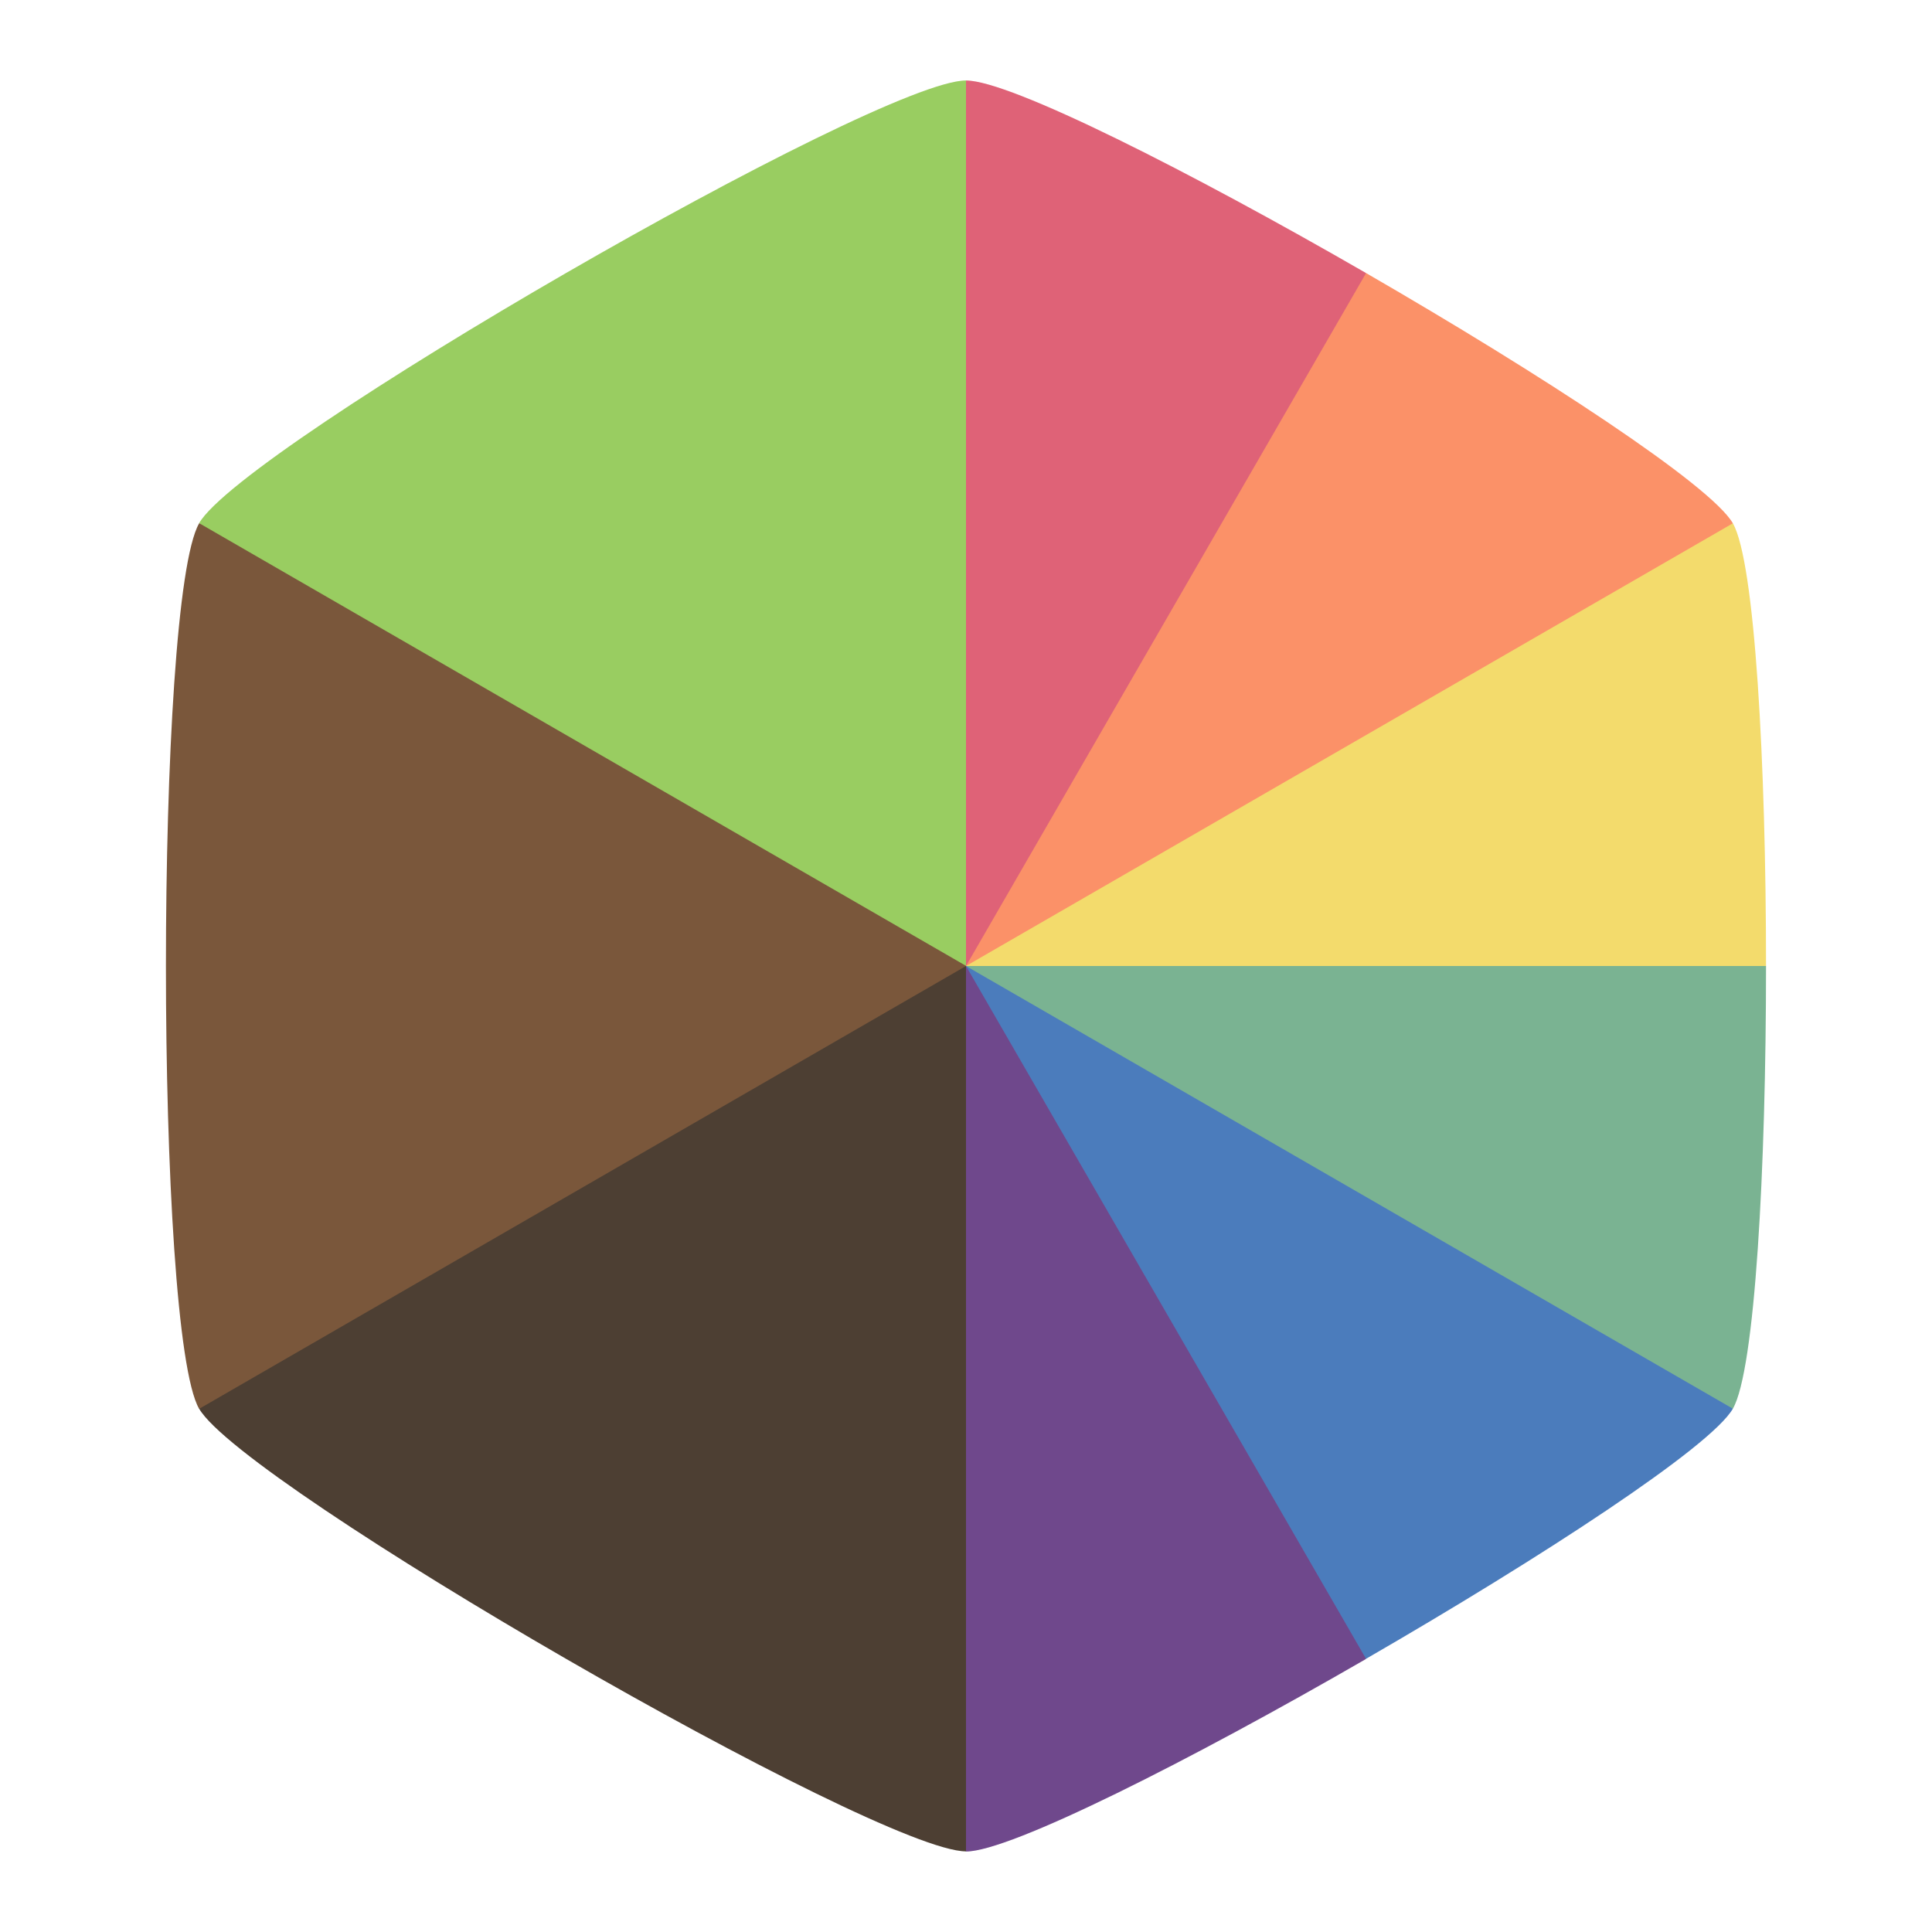
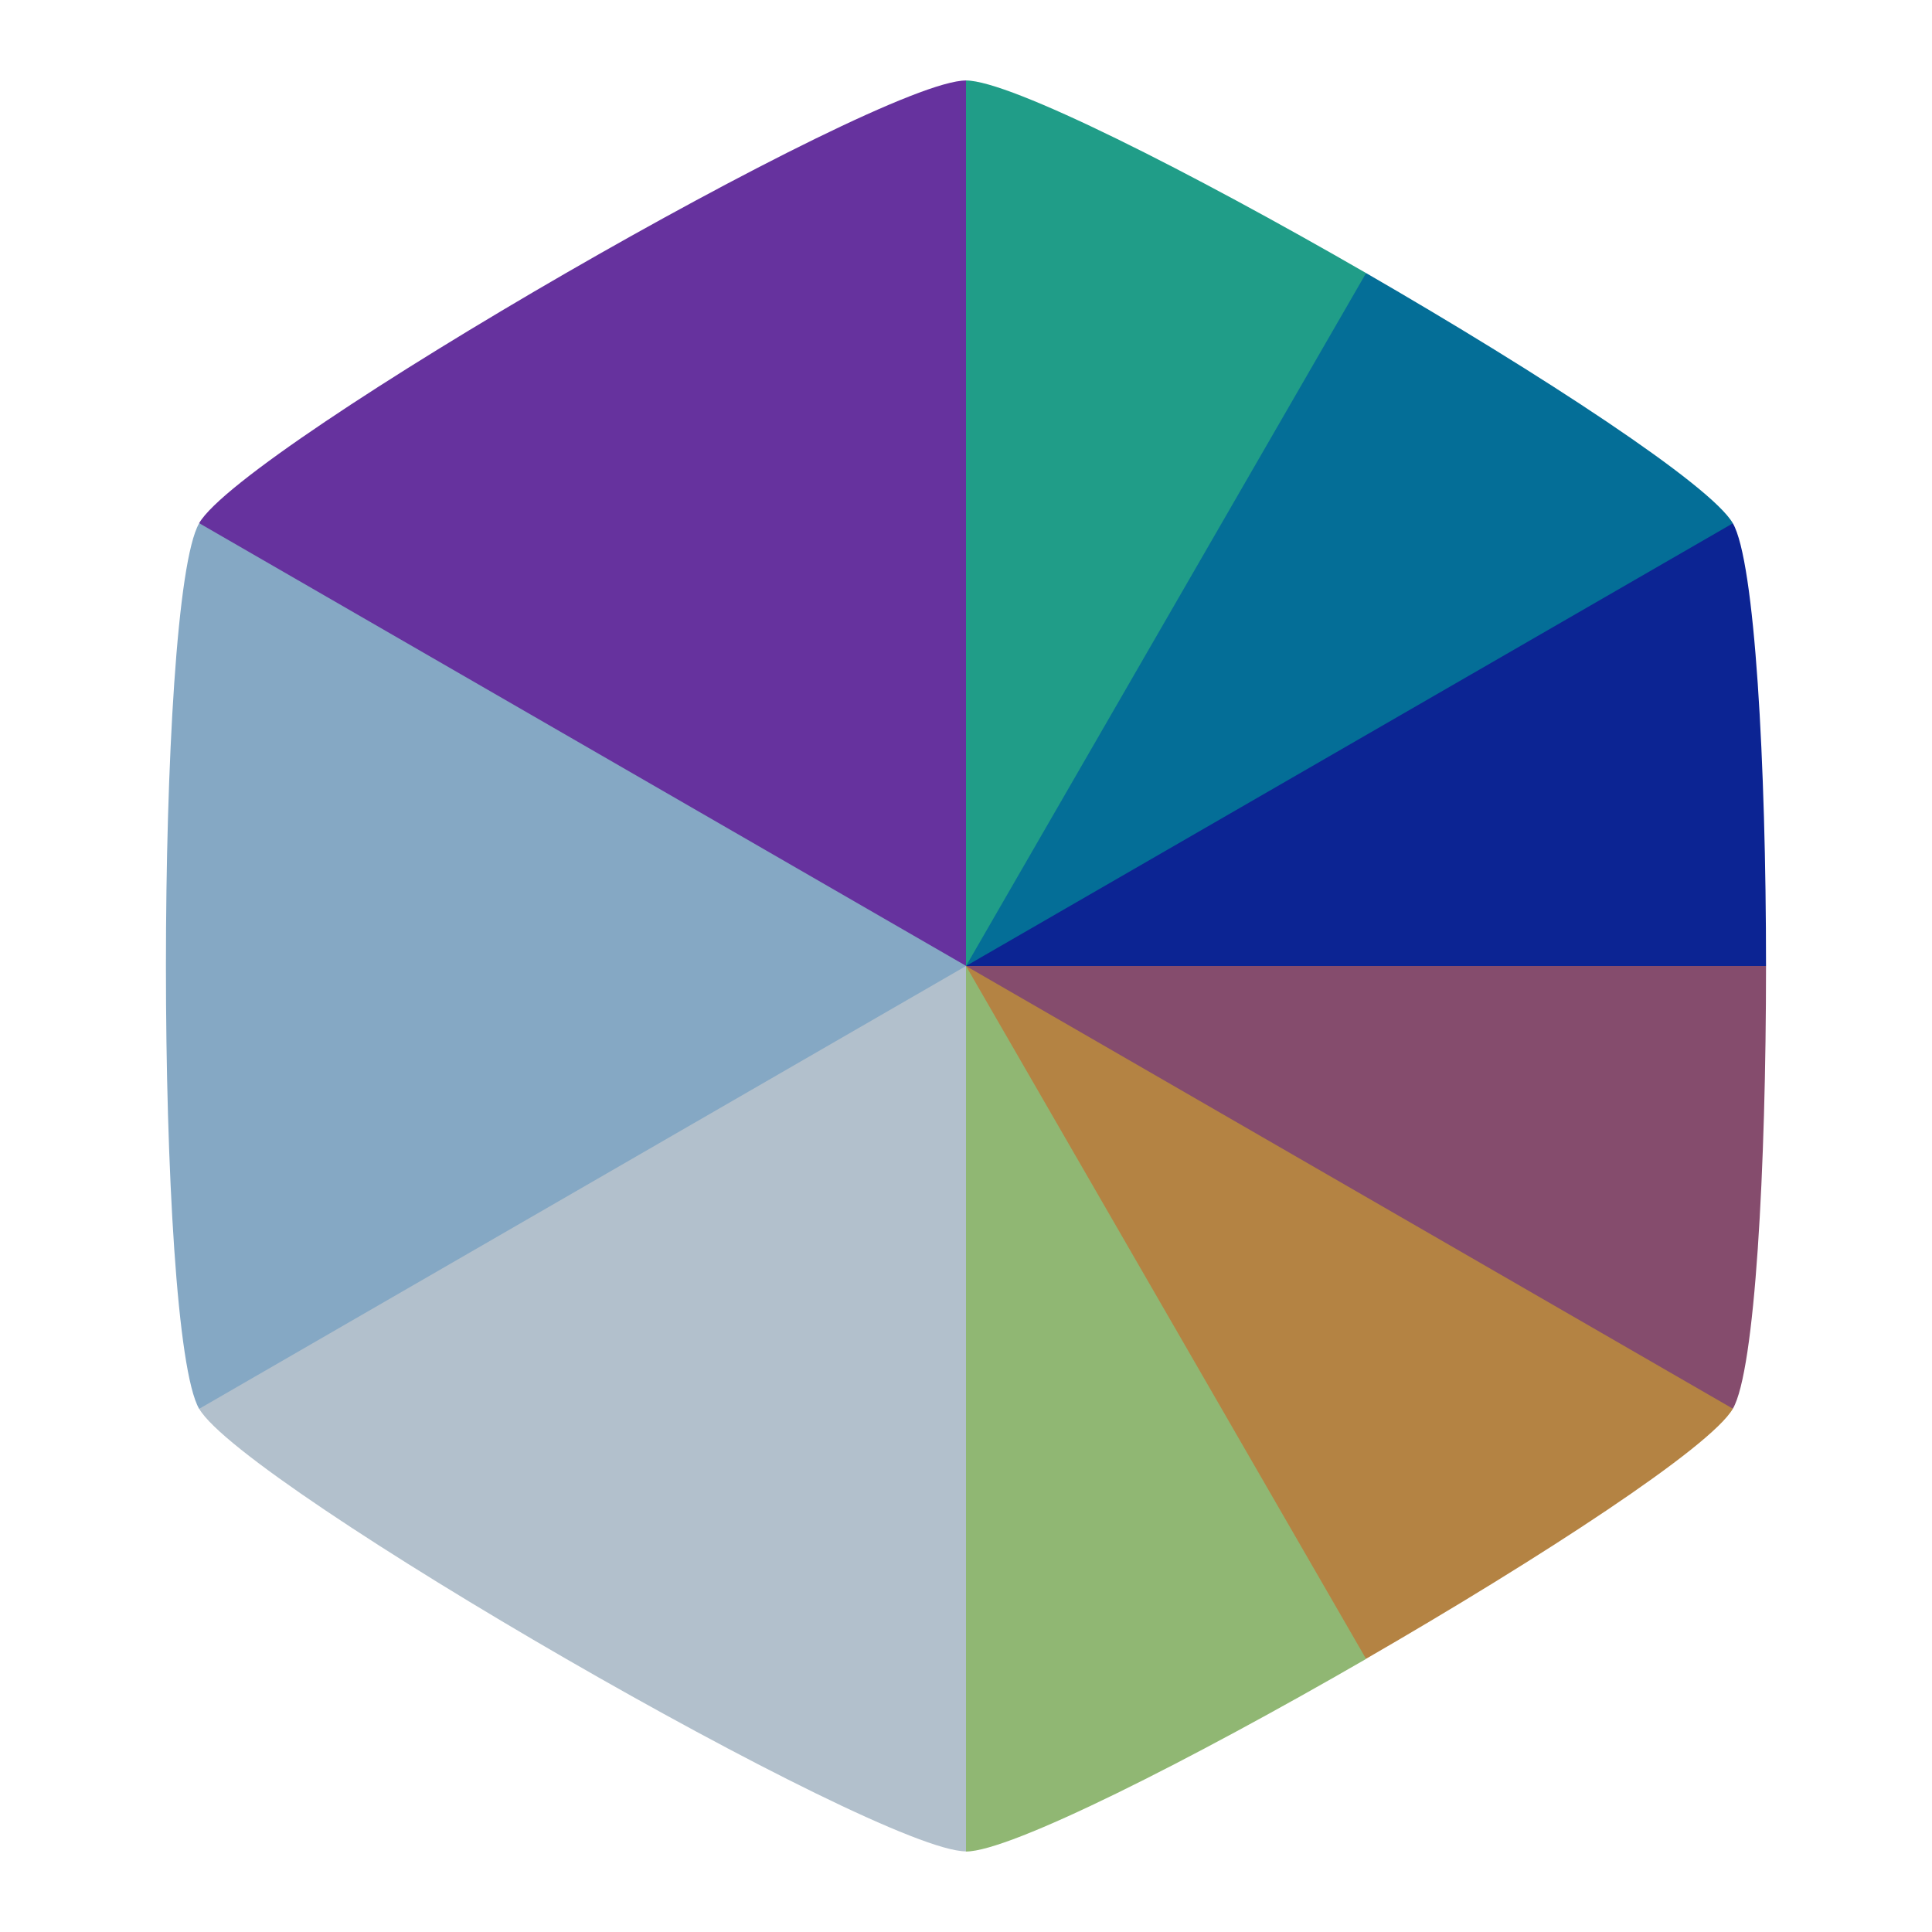
<svg xmlns="http://www.w3.org/2000/svg" width="48" height="48" version="1.1" viewBox="0 0 12.7 12.7" id="svg_rainbow">
  <g stroke-width="0.265">
-     <path d="M 6.35,0.529 3.829,4.895 6.35,6.35 8.87,4.895 8.98,1.795 C 7.829,1.131 6.641,0.529 6.35,0.529 Z" fill="#df6277" id="path6" />
-     <path d="M 8.98,1.795 6.35,6.35 8.87,7.805 11.391,3.44 C 11.246,3.188 10.131,2.46 8.98,1.795 Z" fill="#fb9168" id="path8" />
-     <path d="M 11.391,3.44 6.35,6.35 8.87,7.805 11.609,6.35 c 0,-1.329 -0.073,-2.658 -0.218,-2.91 z" fill="#f3db6c" id="path10" />
-     <path d="m 6.35,6.35 v 2.91 h 5.041 C 11.537,9.008 11.609,7.679 11.609,6.35 Z" fill="#7ab392" id="path12" />
-     <path d="m 6.35,6.35 v 2.91 l 2.63,1.644 c 1.151,-0.665 2.266,-1.392 2.411,-1.644 z" fill="#4b7cbc" id="path14" />
-     <path d="M 6.35,6.35 3.829,7.805 6.35,12.171 c 0.291,0 1.479,-0.601 2.63,-1.266 z" fill="#6f488c" id="path16" />
-     <path d="M 3.829,4.895 1.309,9.26 c 0.291,0.504 4.459,2.91 5.041,2.91 V 6.35 Z" fill="#4d3f33" id="path18" />
-     <path d="m 1.309,3.44 c -0.291,0.504 -0.291,5.317 0,5.821 L 6.35,6.35 V 3.44 Z" fill="#7a573b" id="path20" />
-     <path d="m 6.35,0.529 c -0.582,-2e-8 -4.75,2.406 -5.041,2.91 l 5.041,2.91 z" fill="#99cd61" id="path22" />
+     <path d="M 6.35,0.529 3.829,4.895 6.35,6.35 8.87,4.895 8.98,1.795 C 7.829,1.131 6.641,0.529 6.35,0.529 Z" fill="#209d88" id="path6" />
+     <path d="M 8.98,1.795 6.35,6.35 8.87,7.805 11.391,3.44 C 11.246,3.188 10.131,2.46 8.98,1.795 Z" fill="#046e97" id="path8" />
+     <path d="M 11.391,3.44 6.35,6.35 8.87,7.805 11.609,6.35 c 0,-1.329 -0.073,-2.658 -0.218,-2.91 z" fill="#0c2493" id="path10" />
+     <path d="m 6.35,6.35 v 2.91 h 5.041 C 11.537,9.008 11.609,7.679 11.609,6.35 Z" fill="#854c6d" id="path12" />
+     <path d="m 6.35,6.35 v 2.91 l 2.63,1.644 c 1.151,-0.665 2.266,-1.392 2.411,-1.644 z" fill="#b48343" id="path14" />
+     <path d="M 6.35,6.35 3.829,7.805 6.35,12.171 c 0.291,0 1.479,-0.601 2.63,-1.266 z" fill="#90b773" id="path16" />
+     <path d="M 3.829,4.895 1.309,9.26 c 0.291,0.504 4.459,2.91 5.041,2.91 V 6.35 Z" fill="#b2c0cc" id="path18" />
+     <path d="m 1.309,3.44 c -0.291,0.504 -0.291,5.317 0,5.821 L 6.35,6.35 V 3.44 Z" fill="#85a8c4" id="path20" />
+     <path d="m 6.35,0.529 c -0.582,-2e-8 -4.75,2.406 -5.041,2.91 l 5.041,2.91 z" fill="#66329e" id="path22" />
  </g>
</svg>
